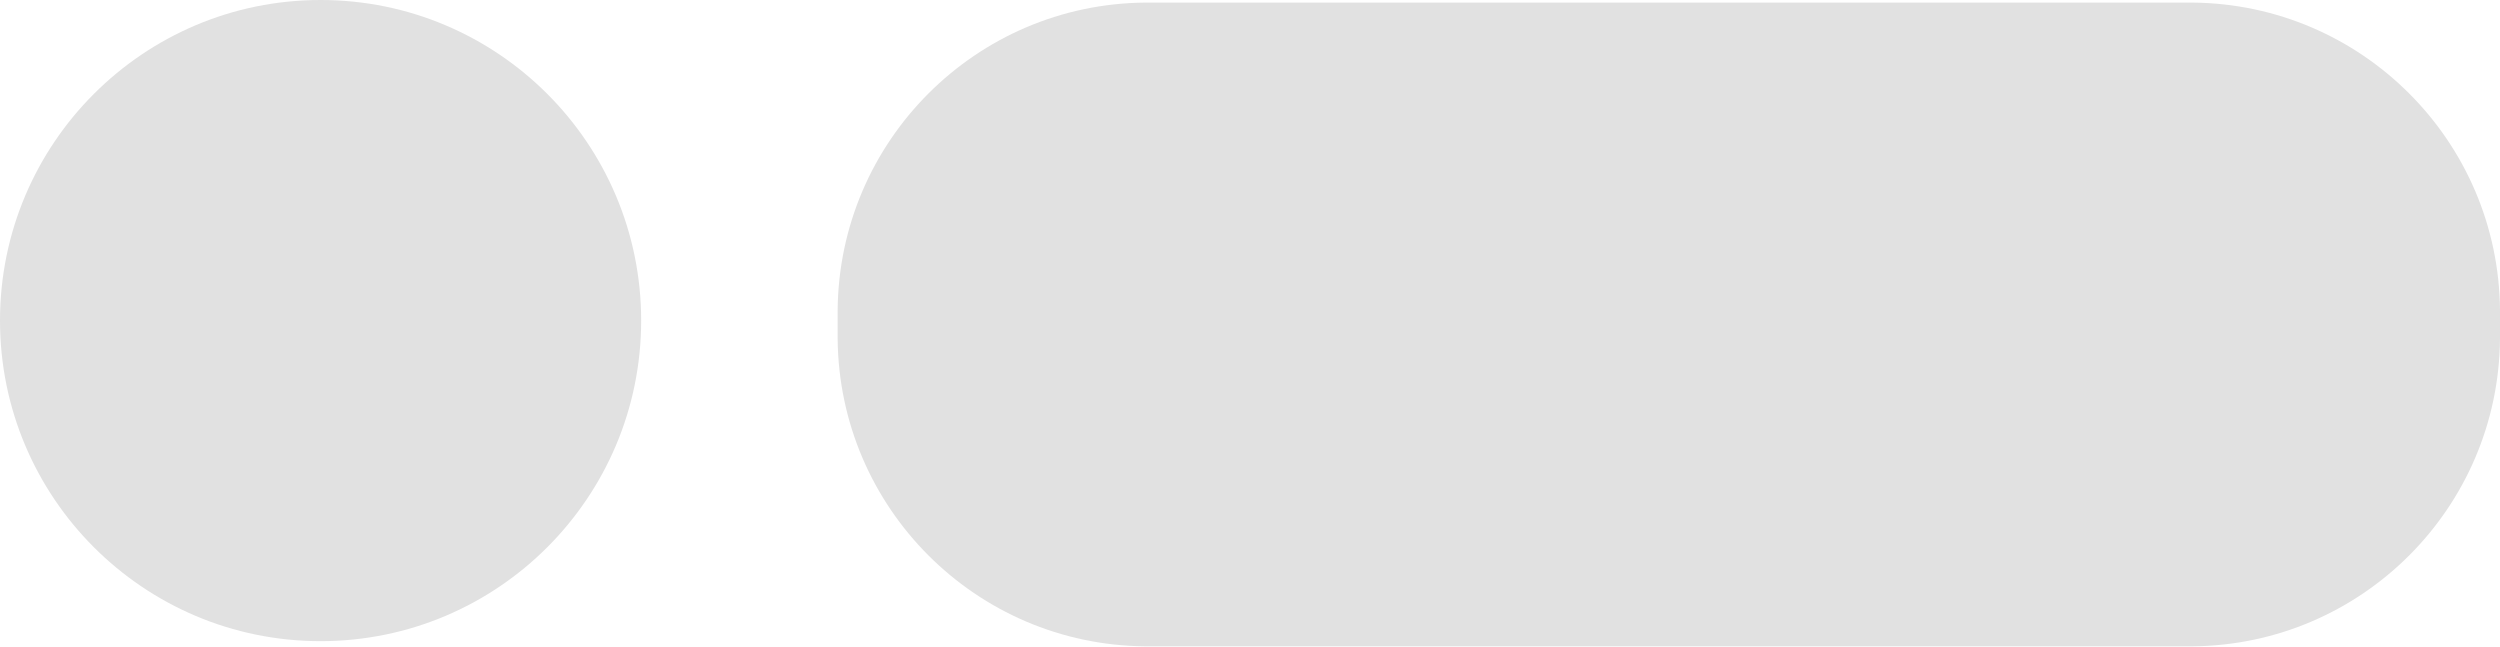
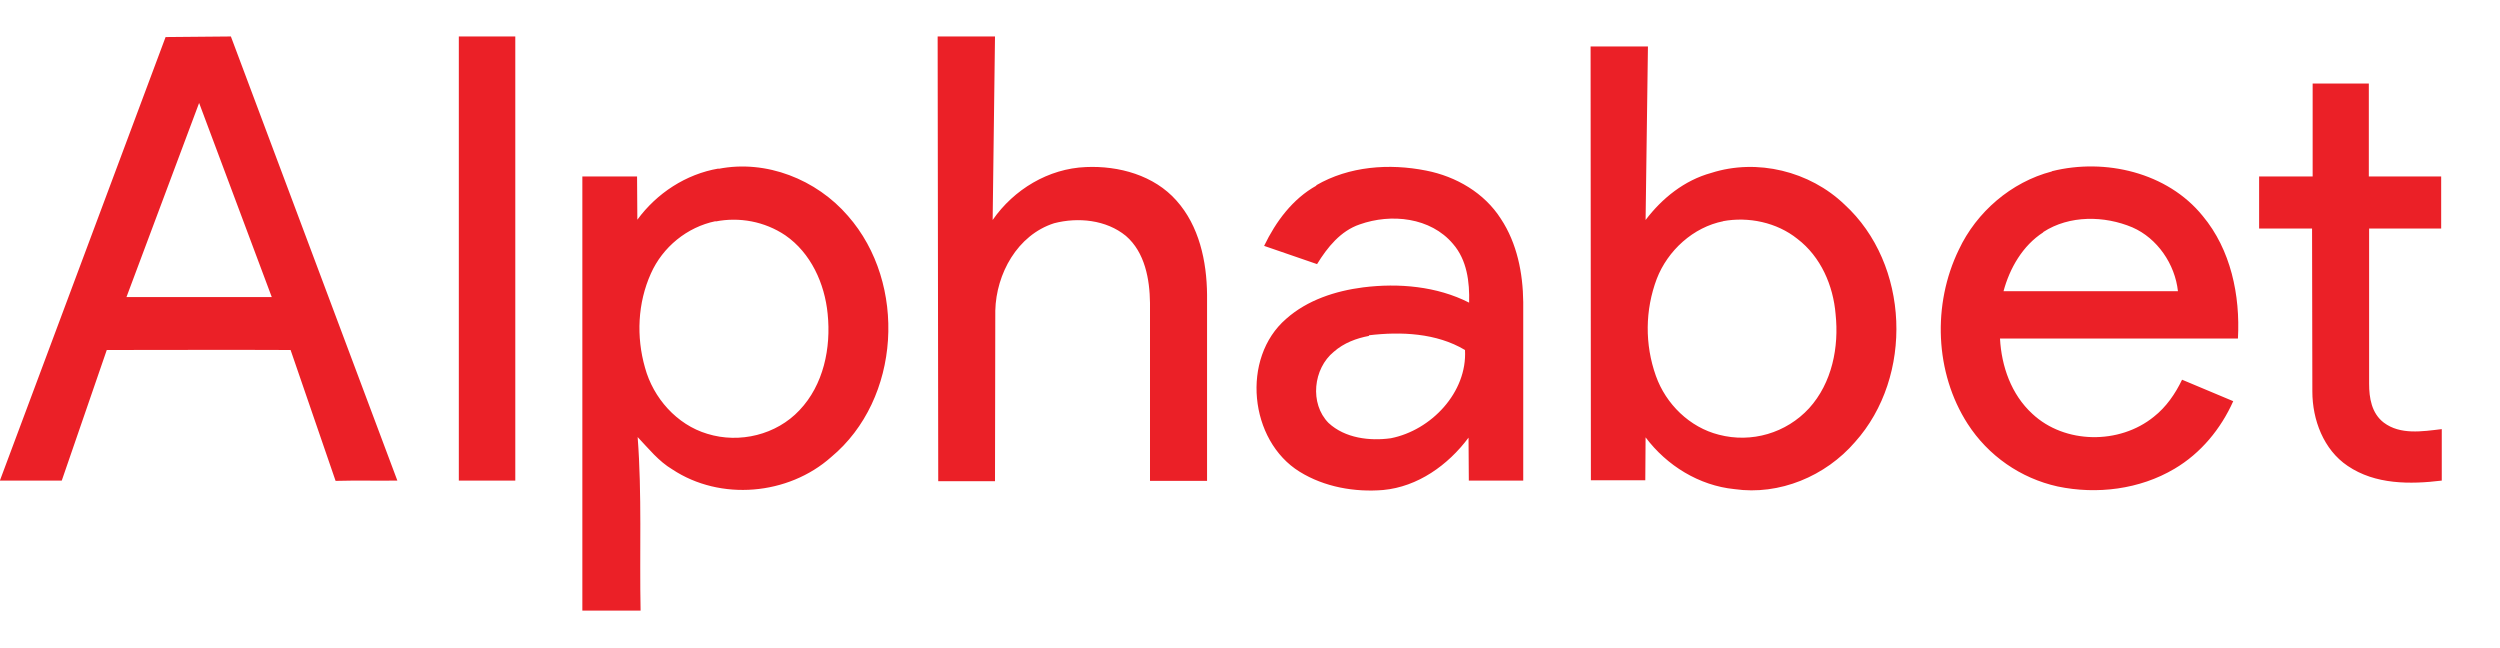
- <svg xmlns="http://www.w3.org/2000/svg" width="96.7" height="25" data-name="Layer 1">
-   <circle cx="12.4" cy="12.4" r="12.4" fill="#e1e1e1" />
-   <path fill="#e1e1e1" d="M84.8 25H44.3a12 12 0 0 1-11.9-11.9V12A12 12 0 0 1 44.3.1h40.5A12 12 0 0 1 96.7 12v1.1A12 12 0 0 1 84.8 25z" />
+ <svg xmlns="http://www.w3.org/2000/svg" width="85" height="22" fill="#eb2027">
+   <path d="m5.63 1.26 2.22-.02 5.66 15.1c-.7.01-1.4-.01-2.1.01L9.88 11.9c-2.08-.01-4.17 0-6.25 0L2.1 16.34H0v-.01L5.63 1.26zM4.3 10.1h4.94L6.77 3.5 4.3 10.1zm11.28-8.86h1.94v15.1H15.6V1.24zm16.3 0h1.95l-.08 6.24c.72-1.04 1.9-1.75 3.17-1.8 1.12-.05 2.32.28 3.08 1.14.77.86 1.03 2.06 1.04 3.2v6.33H39.1V10.3c-.01-.8-.17-1.72-.82-2.28-.67-.55-1.63-.64-2.44-.43-1.25.4-1.97 1.72-2 2.97l-.01 5.8H31.9l-.02-15.1zm22.2.34h1.95l-.08 5.9c.56-.74 1.32-1.35 2.23-1.6 1.56-.5 3.35-.06 4.53 1.07 2.22 2.03 2.36 5.85.36 8.08-1 1.16-2.57 1.82-4.1 1.6-1.2-.12-2.3-.8-3.02-1.76l-.01 1.46h-1.85l-.01-14.75zm4.52 5.94c-1.03.2-1.9 1-2.27 1.96a4.8 4.8 0 0 0-.03 3.3c.34.96 1.15 1.75 2.14 2a3.1 3.1 0 0 0 3.07-.9c.78-.86 1.02-2.08.9-3.2-.08-.97-.5-1.95-1.3-2.56-.7-.56-1.66-.76-2.53-.6zm20-4.68h1.94V6H83v1.77h-2.45v5.28c0 .47.08 1 .5 1.32.56.42 1.3.3 1.97.22v1.75c-1.07.13-2.26.14-3.2-.5-.82-.55-1.2-1.57-1.2-2.53l-.01-5.54h-1.8V6h1.82V2.84zm-54.17 2.9c1.62-.32 3.33.36 4.4 1.6 2.02 2.3 1.8 6.23-.57 8.2-1.46 1.3-3.77 1.5-5.4.42-.47-.28-.8-.7-1.18-1.1.15 1.96.06 3.93.1 5.9H19.8V6h1.86l.01 1.47c.66-.9 1.65-1.55 2.76-1.74zm-.1 1.78c-.97.2-1.8.88-2.2 1.78-.45 1-.5 2.15-.2 3.2.28 1.03 1.08 1.94 2.12 2.25 1.1.34 2.35.03 3.13-.8.82-.86 1.08-2.12.96-3.28-.1-1.03-.57-2.07-1.44-2.67-.7-.47-1.56-.63-2.37-.47zM44.75 6.3c1.12-.65 2.48-.75 3.74-.5 1.02.2 1.98.76 2.54 1.64.55.83.75 1.85.76 2.83v6.07h-1.85l-.01-1.46c-.7.94-1.73 1.67-2.9 1.78-.97.08-2-.1-2.84-.62-1.72-1.06-2-3.87-.46-5.2.72-.64 1.68-.95 2.62-1.07 1.2-.15 2.5-.04 3.6.52.02-.7-.07-1.45-.55-2-.76-.9-2.1-1.04-3.17-.66-.65.22-1.1.78-1.45 1.35l-1.8-.62c.4-.83.97-1.6 1.78-2.05zm1.8 5.12c-.43.08-.86.24-1.2.54-.7.57-.83 1.76-.18 2.42.56.52 1.4.62 2.12.52 1.37-.27 2.6-1.56 2.52-3-.97-.58-2.18-.63-3.27-.5zm23.22-5.6c1.8-.45 3.92.04 5.12 1.52.96 1.15 1.28 2.7 1.2 4.17H68c.05.94.38 1.9 1.1 2.56 1.1 1.03 2.96 1.05 4.13.1.42-.33.73-.78.96-1.26l1.74.73c-.42.94-1.1 1.77-2 2.3-1.18.7-2.64.88-3.97.6a4.901 4.901 0 0 1-3.06-2.13c-1.12-1.74-1.2-4.07-.3-5.92.6-1.28 1.78-2.3 3.16-2.66zm-.3 2.08c-.7.45-1.14 1.22-1.35 2h5.93c-.1-.92-.7-1.8-1.55-2.17-.95-.4-2.14-.42-3.03.16z" />
</svg>
